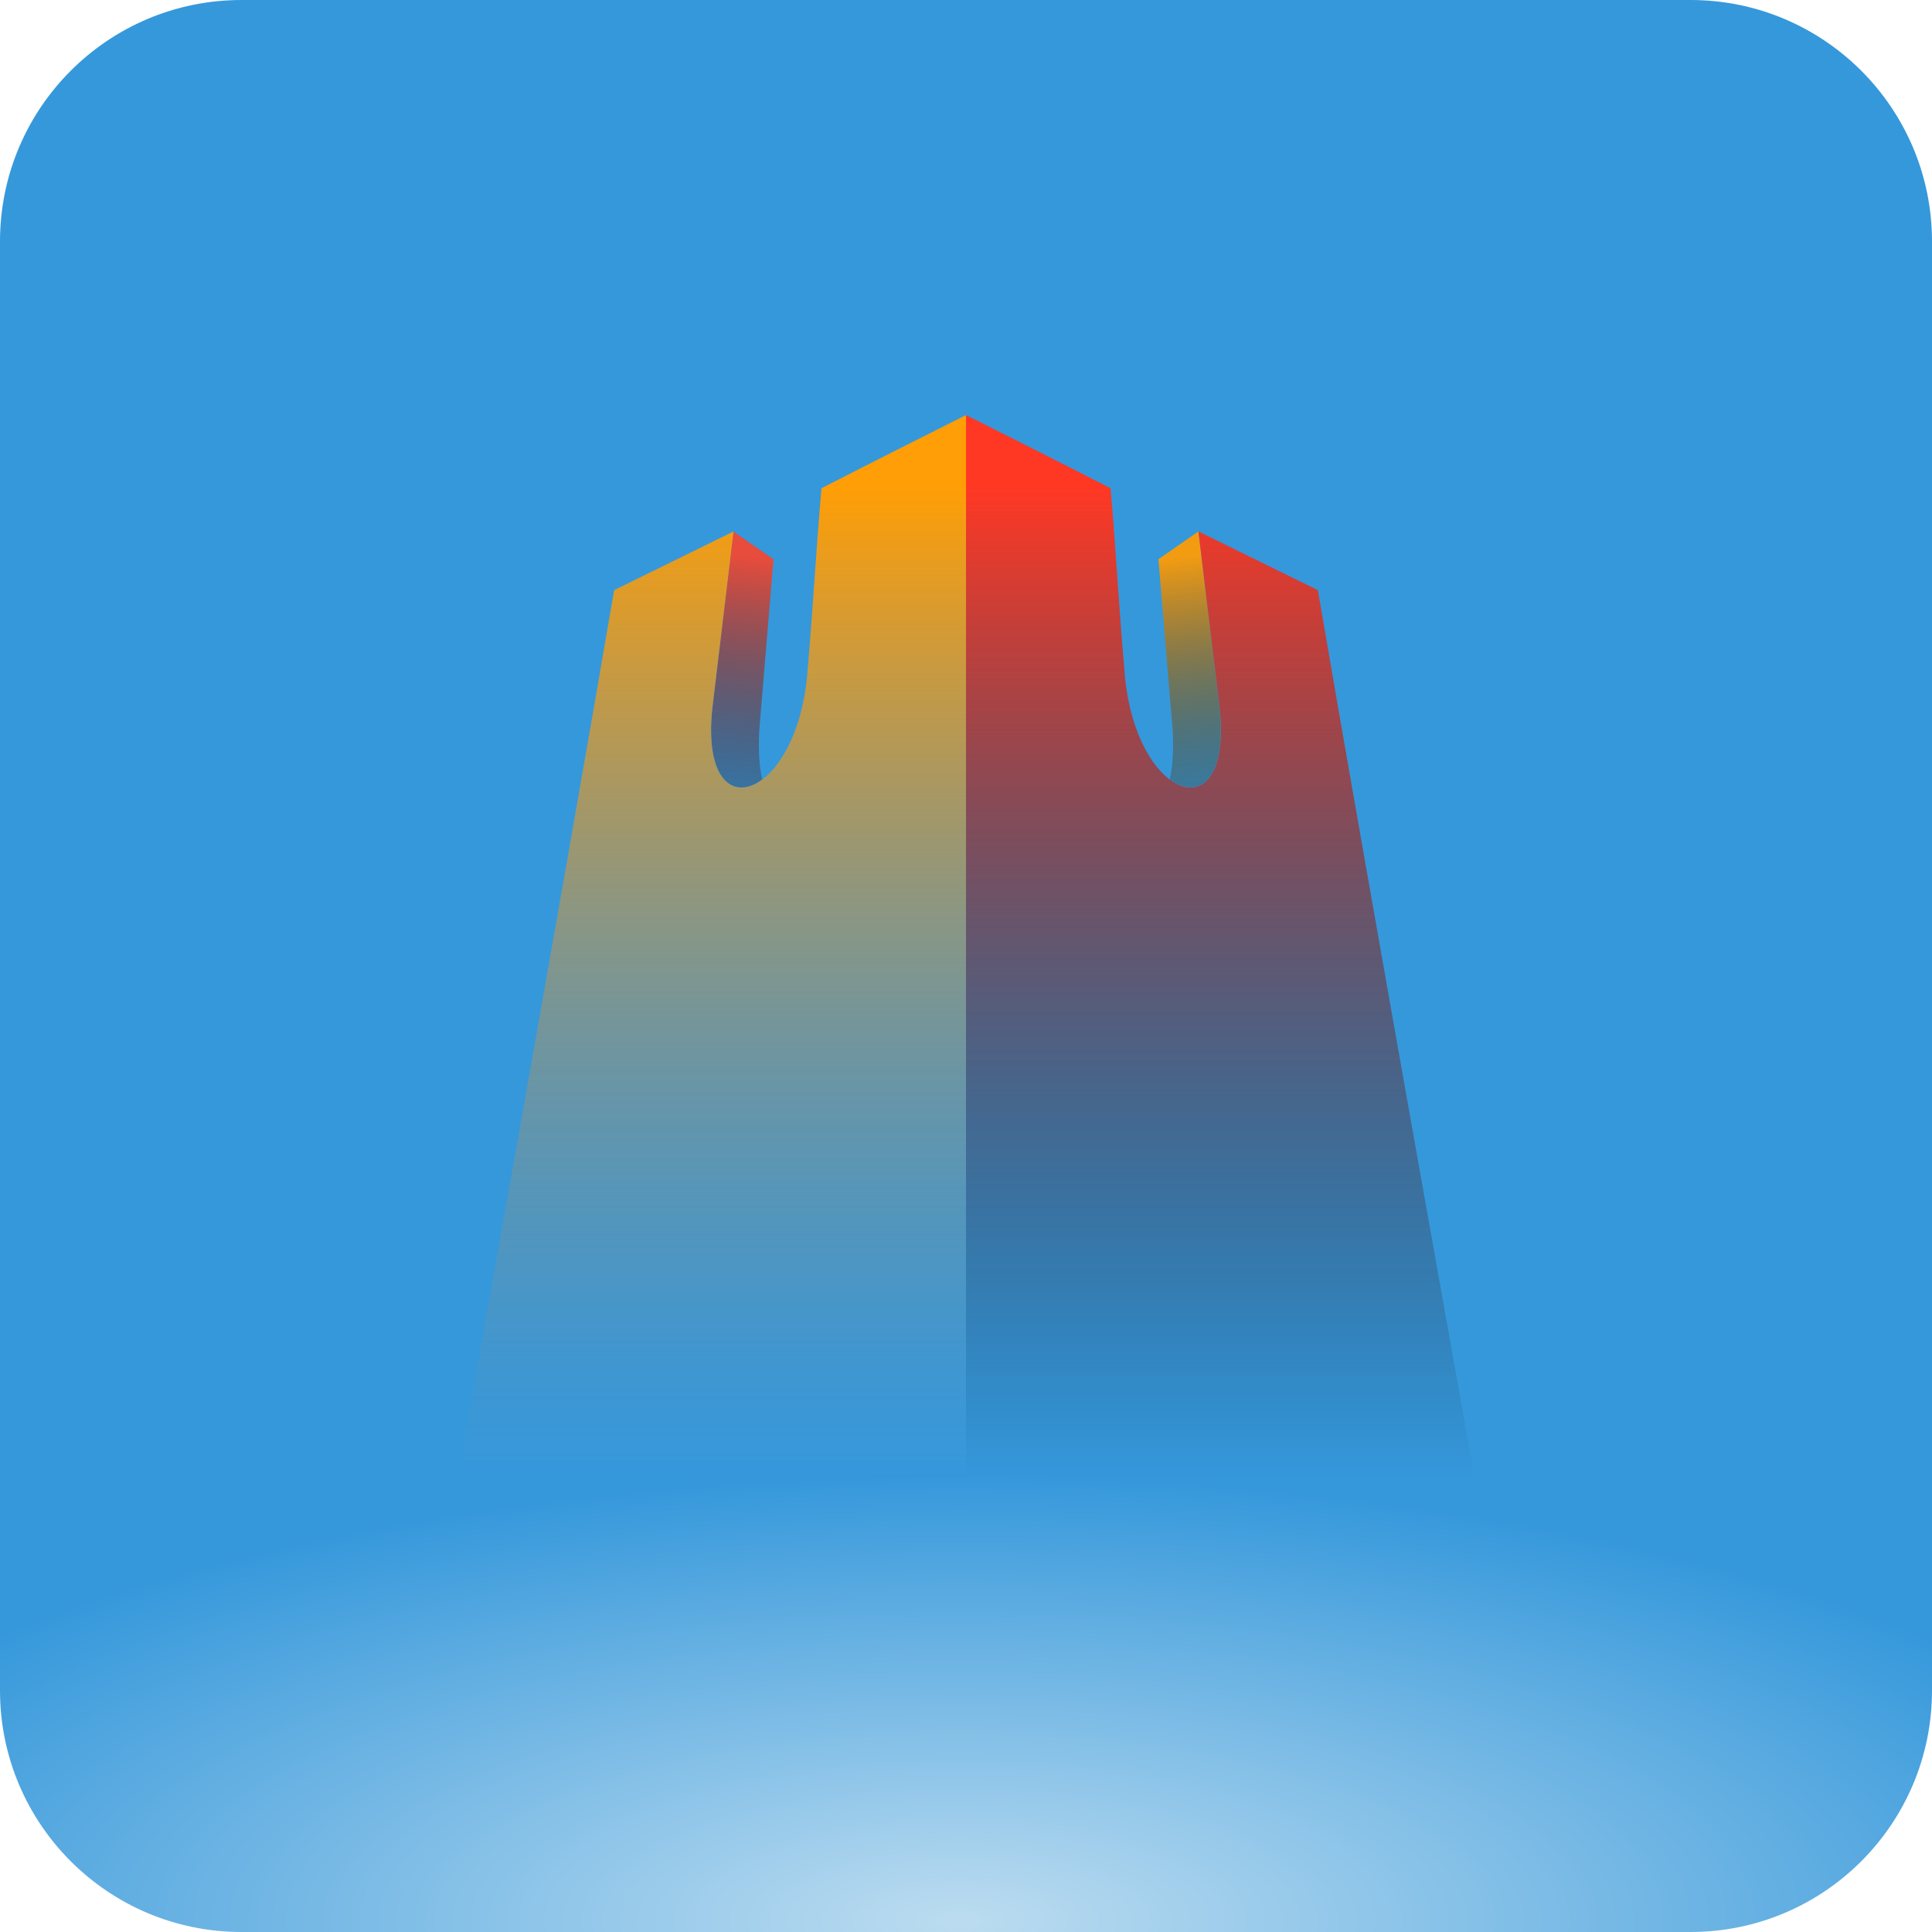
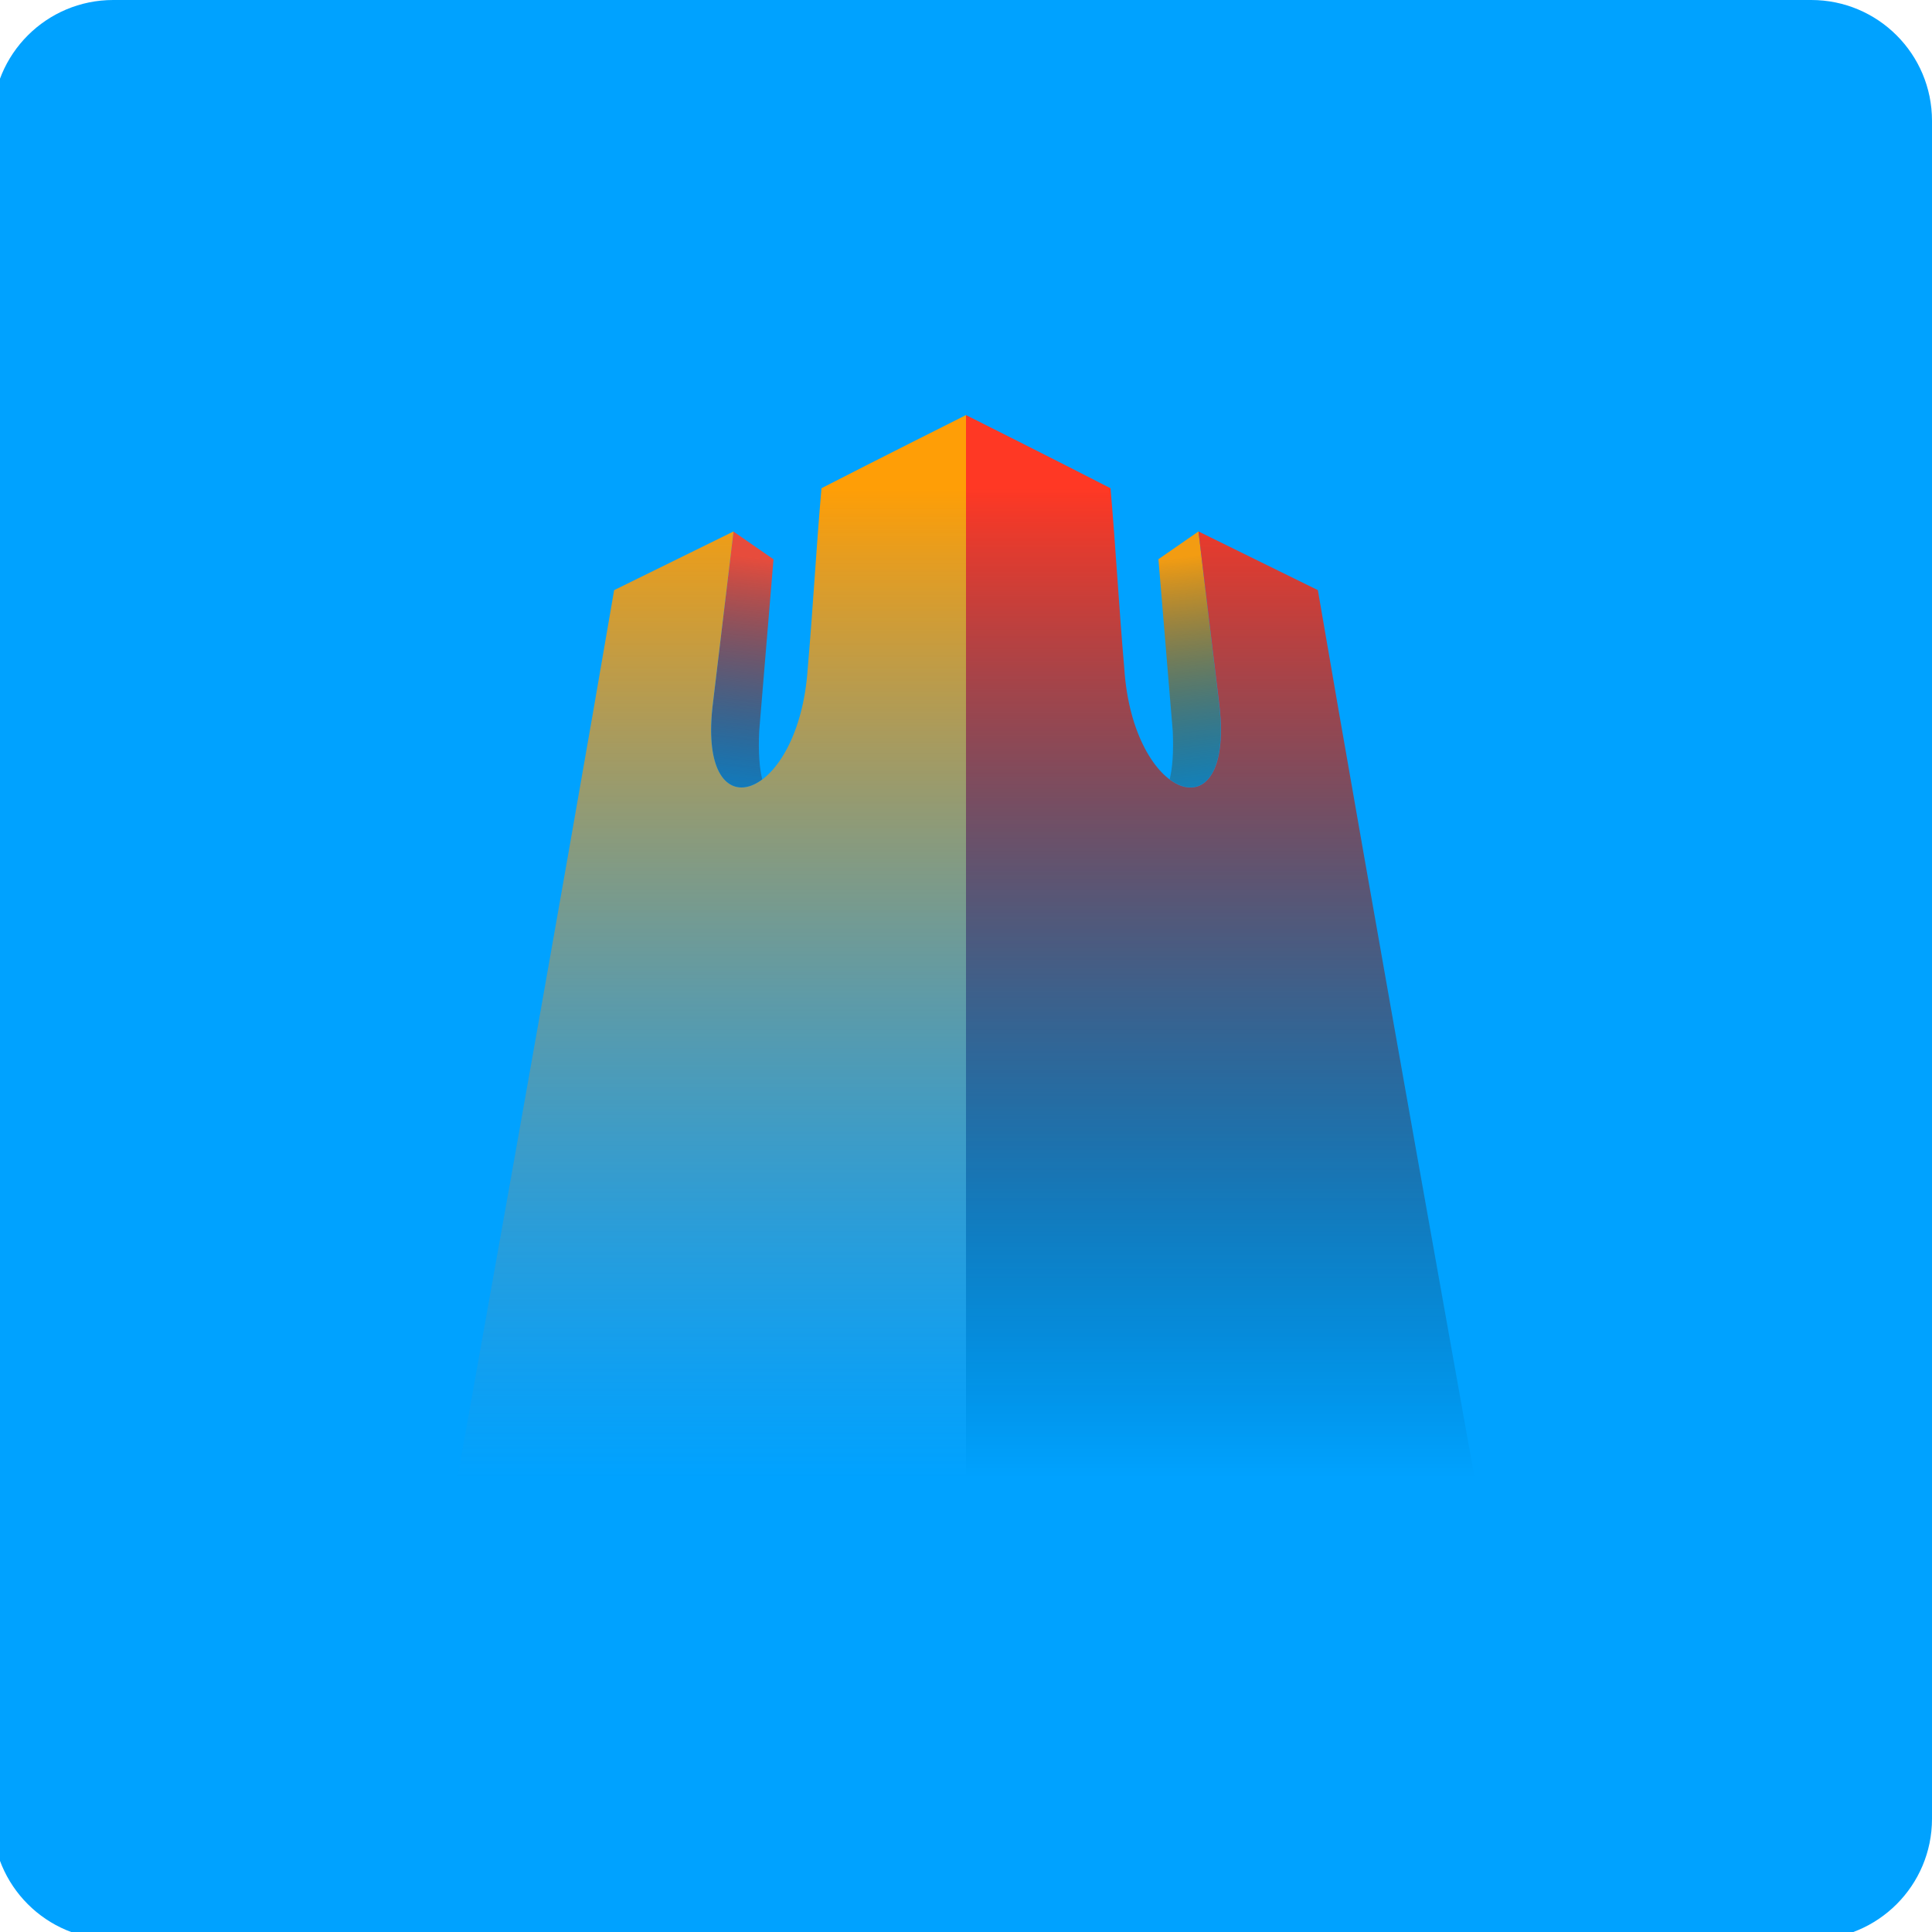
- <svg xmlns="http://www.w3.org/2000/svg" xmlns:xlink="http://www.w3.org/1999/xlink" version="1.1" width="256" height="256" id="svg2">
-   <defs id="defs4">
-     <linearGradient id="linearGradient4004">
-       <stop id="stop4006" style="stop-color:#ff9e06;stop-opacity:1" offset="0" />
-       <stop id="stop4008" style="stop-color:#898989;stop-opacity:0" offset="1" />
+ <svg xmlns="http://www.w3.org/2000/svg" width="256" height="256" viewBox="0 0 256 256">
+   <radialGradient id="radialGradient1" cx="127.209" cy="254.5" r="166.385" fx="127.209" fy="254.5" gradientUnits="userSpaceOnUse">
+     <stop offset="1e-05" stop-color="#bcdcf0" stop-opacity="1" />
+     <stop offset="1" stop-color="#3598db" stop-opacity="1" />
+   </radialGradient>
+   <path id="rect3905" fill="url(#radialGradient1)" stroke="none" visibility="hidden" d="M 32 0 L 224 0 C 241.673 0 256 14.327 256 32 L 256 224 C 256 241.673 241.673 256 224 256 L 32 256 C 14.327 256 0 241.673 0 224 L 0 32 C 0 14.327 14.327 0 32 0 Z" />
+   <path id="---" fill="#00a2ff" fill-rule="evenodd" stroke="none" d="M -1 241 C -1 249.837 6.163 257 15 257 L 240 257 C 248.837 257 256 249.837 256 241 L 256 16 C 256 7.163 248.837 0 240 0 L 15 0 C 6.163 0 -1 7.163 -1 16 Z" />
+   <g id="g3978">
+     <linearGradient id="linearGradient1" x1="102.491" y1="74.108" x2="97.845" y2="116.411" gradientUnits="userSpaceOnUse">
+       <stop offset="1e-05" stop-color="#e74c3c" stop-opacity="1" />
+       <stop offset="1" stop-color="#000000" stop-opacity="0" />
    </linearGradient>
-     <linearGradient id="linearGradient3998">
-       <stop id="stop4000" style="stop-color:#ff3824;stop-opacity:1" offset="0" />
-       <stop id="stop4002" style="stop-color:#000000;stop-opacity:0" offset="1" />
+     <path id="path3907" fill="url(#linearGradient1)" stroke="none" d="M 97.189 70.434 C 96.241 78.434 95.355 85.746 94.407 93.746 C 93.354 103.488 97.245 106.093 101.001 103.278 C 100.647 101.825 100.466 99.804 100.595 96.903 L 102.491 74.108 Z" />
+     <linearGradient id="linearGradient2" x1="108.851" y1="64.693" x2="108.851" y2="195.887" gradientUnits="userSpaceOnUse">
+       <stop offset="1e-05" stop-color="#ff9e06" stop-opacity="1" />
+       <stop offset="1" stop-color="#898989" stop-opacity="0" />
    </linearGradient>
-     <linearGradient id="linearGradient3859">
-       <stop id="stop3861" style="stop-color:#bcdcf0;stop-opacity:1" offset="0" />
-       <stop id="stop3863" style="stop-color:#3598db;stop-opacity:1" offset="1" />
+     <path id="path3909" fill="url(#linearGradient2)" stroke="none" d="M 128 55 C 128 55 115.514 61.26 108.851 64.693 C 108.132 72.912 107.746 80.33 107.028 88.549 C 105.9 106.032 92.554 110.769 94.395 93.74 C 95.343 85.74 96.251 78.42 97.198 70.42 L 81.375 78.197 C 74.596 117.906 60.208 198.057 60.208 198.057 C 84.85 197.268 105.935 196.593 128 195.887 Z" />
+     <linearGradient id="linearGradient3" x1="153.499" y1="74.095" x2="158.145" y2="116.398" gradientUnits="userSpaceOnUse">
+       <stop offset="1e-05" stop-color="#f39c12" stop-opacity="1" />
+       <stop offset="1" stop-color="#000000" stop-opacity="0" />
    </linearGradient>
-     <linearGradient id="linearGradient3821">
-       <stop id="stop3823" style="stop-color:#e74c3c;stop-opacity:1" offset="0" />
-       <stop id="stop3825" style="stop-color:#000000;stop-opacity:0" offset="1" />
+     <path id="path3911" fill="url(#linearGradient3)" stroke="none" d="M 158.802 70.42 C 159.749 78.42 160.635 85.733 161.583 93.733 C 162.636 103.474 158.745 106.079 154.989 103.264 C 155.343 101.811 155.524 99.791 155.395 96.889 L 153.499 74.095 Z" />
+     <linearGradient id="linearGradient4" x1="147.149" y1="64.693" x2="147.149" y2="195.887" gradientUnits="userSpaceOnUse">
+       <stop offset="1e-05" stop-color="#ff3824" stop-opacity="1" />
+       <stop offset="1" stop-color="#000000" stop-opacity="0" />
    </linearGradient>
-     <linearGradient id="linearGradient3813">
-       <stop id="stop3815" style="stop-color:#f39c12;stop-opacity:1" offset="0" />
-       <stop id="stop3817" style="stop-color:#000000;stop-opacity:0" offset="1" />
-     </linearGradient>
-     <linearGradient x1="101.896" y1="-429.294" x2="97.25" y2="-386.991" id="linearGradient3984" xlink:href="#linearGradient3821" gradientUnits="userSpaceOnUse" gradientTransform="translate(575,405.7106)" />
-     <linearGradient x1="101.256" y1="346.001" x2="101.256" y2="477.195" id="linearGradient3986" xlink:href="#linearGradient4004" gradientUnits="userSpaceOnUse" gradientTransform="translate(582,-379)" />
-     <linearGradient x1="101.896" y1="-429.294" x2="97.25" y2="-386.991" id="linearGradient3988" xlink:href="#linearGradient3813" gradientUnits="userSpaceOnUse" gradientTransform="matrix(-1,0,0,1,829.8005,405.6969)" />
-     <linearGradient x1="101.256" y1="346.001" x2="101.256" y2="477.195" id="linearGradient3990" xlink:href="#linearGradient3998" gradientUnits="userSpaceOnUse" gradientTransform="matrix(-1,0,0,1,822.8103,-379)" />
-     <radialGradient cx="120.438" cy="1044.899" r="128" fx="120.438" fy="1044.899" id="radialGradient3156" xlink:href="#linearGradient3859" gradientUnits="userSpaceOnUse" gradientTransform="matrix(1.299881,0,0,0.4612146,-29.34565,-227.4227)" />
-   </defs>
-   <rect width="256" height="256" rx="32" ry="32" x="0" y="3.2421875e-07" id="rect3905" style="color:#000000;fill:url(#radialGradient3156);fill-opacity:1;fill-rule:nonzero;stroke:none;stroke-width:4;marker:none;visibility:visible;display:inline;overflow:visible;enable-background:accumulate" />
-   <g transform="translate(-574.4051,97.69204)" id="g3978">
-     <path d="m 671.594,-27.258 c -0.948,8 -1.833,15.312 -2.781,23.312 -1.053,9.741 2.838,12.346 6.594,9.531 -0.354,-1.453 -0.535,-3.473 -0.406,-6.375 l 1.896,-22.794 z" id="path3907" style="fill:url(#linearGradient3984);fill-opacity:1;stroke:none" />
-     <path d="m 702.405,-42.692 c 0,0 -12.486,6.26 -19.149,9.693 -0.719,8.219 -1.105,15.637 -1.824,23.856 -1.128,17.483 -14.474,22.22 -12.632,5.191 0.948,-8 1.855,-15.32 2.803,-23.32 l -15.823,7.777 c -6.779,39.709 -21.167,119.86 -21.167,119.86 24.642,-0.789 45.726,-1.463 67.792,-2.169 z" id="path3909" style="font-size:medium;font-style:normal;font-variant:normal;font-weight:normal;font-stretch:normal;text-indent:0;text-align:start;text-decoration:none;line-height:normal;letter-spacing:normal;word-spacing:normal;text-transform:none;direction:ltr;block-progression:tb;writing-mode:lr-tb;text-anchor:start;baseline-shift:baseline;color:#000000;fill:url(#linearGradient3986);fill-opacity:1;stroke:none;stroke-width:4;marker:none;visibility:visible;display:inline;overflow:visible;enable-background:accumulate;font-family:Sans;-inkscape-font-specification:Sans" />
-     <path d="m 733.207,-27.272 c 0.948,8 1.833,15.312 2.781,23.312 1.053,9.741 -2.838,12.346 -6.594,9.531 0.354,-1.453 0.535,-3.473 0.406,-6.375 L 727.904,-23.597 z" id="path3911" style="fill:url(#linearGradient3988);fill-opacity:1;stroke:none" />
-     <path d="m 702.405,-42.692 c 0,0 12.486,6.26 19.149,9.693 0.719,8.219 1.105,15.637 1.824,23.856 1.128,17.483 14.474,22.22 12.632,5.191 -0.948,-8 -1.855,-15.32 -2.803,-23.32 l 15.823,7.777 c 6.779,39.709 21.167,119.86 21.167,119.86 -24.642,-0.789 -45.726,-1.463 -67.792,-2.169 z" id="path3913" style="font-size:medium;font-style:normal;font-variant:normal;font-weight:normal;font-stretch:normal;text-indent:0;text-align:start;text-decoration:none;line-height:normal;letter-spacing:normal;word-spacing:normal;text-transform:none;direction:ltr;block-progression:tb;writing-mode:lr-tb;text-anchor:start;baseline-shift:baseline;color:#000000;fill:url(#linearGradient3990);fill-opacity:1;stroke:none;stroke-width:4;marker:none;visibility:visible;display:inline;overflow:visible;enable-background:accumulate;font-family:Sans;-inkscape-font-specification:Sans" />
+     <path id="path3913" fill="url(#linearGradient4)" stroke="none" d="M 128 55 C 128 55 140.486 61.26 147.149 64.693 C 147.868 72.912 148.254 80.33 148.972 88.549 C 150.1 106.032 163.446 110.769 161.605 93.74 C 160.657 85.74 159.749 78.42 158.802 70.42 L 174.625 78.197 C 181.404 117.906 195.792 198.057 195.792 198.057 C 171.15 197.268 150.066 196.593 128 195.887 Z" />
  </g>
</svg>
